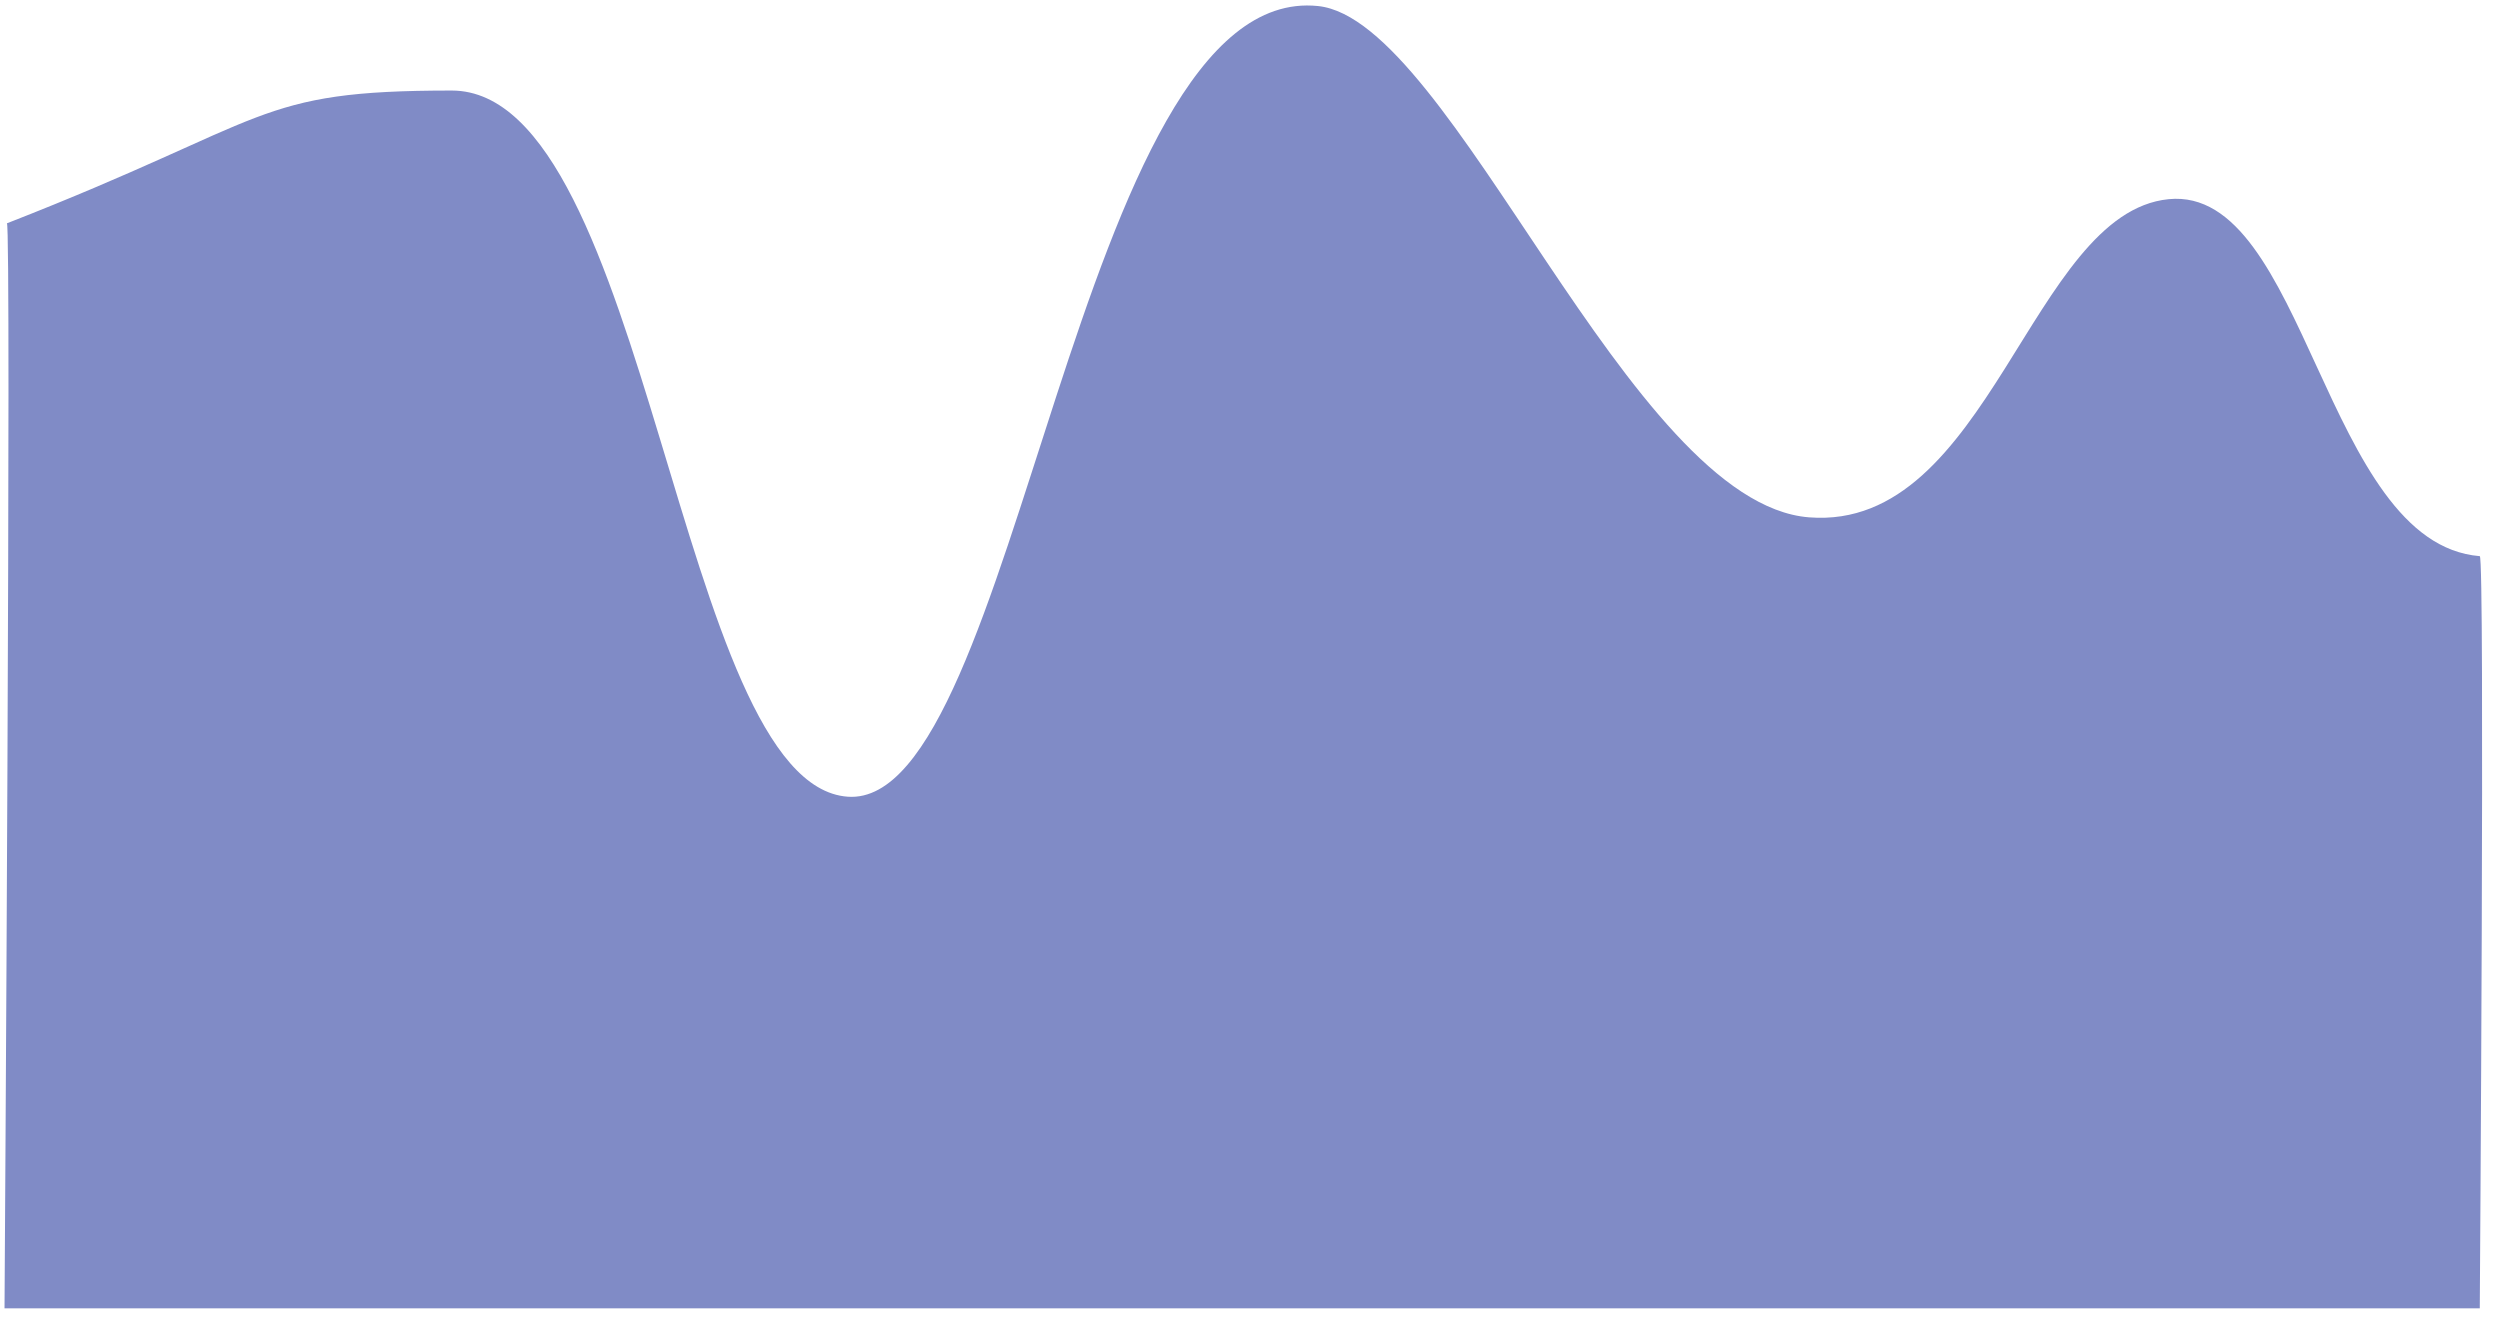
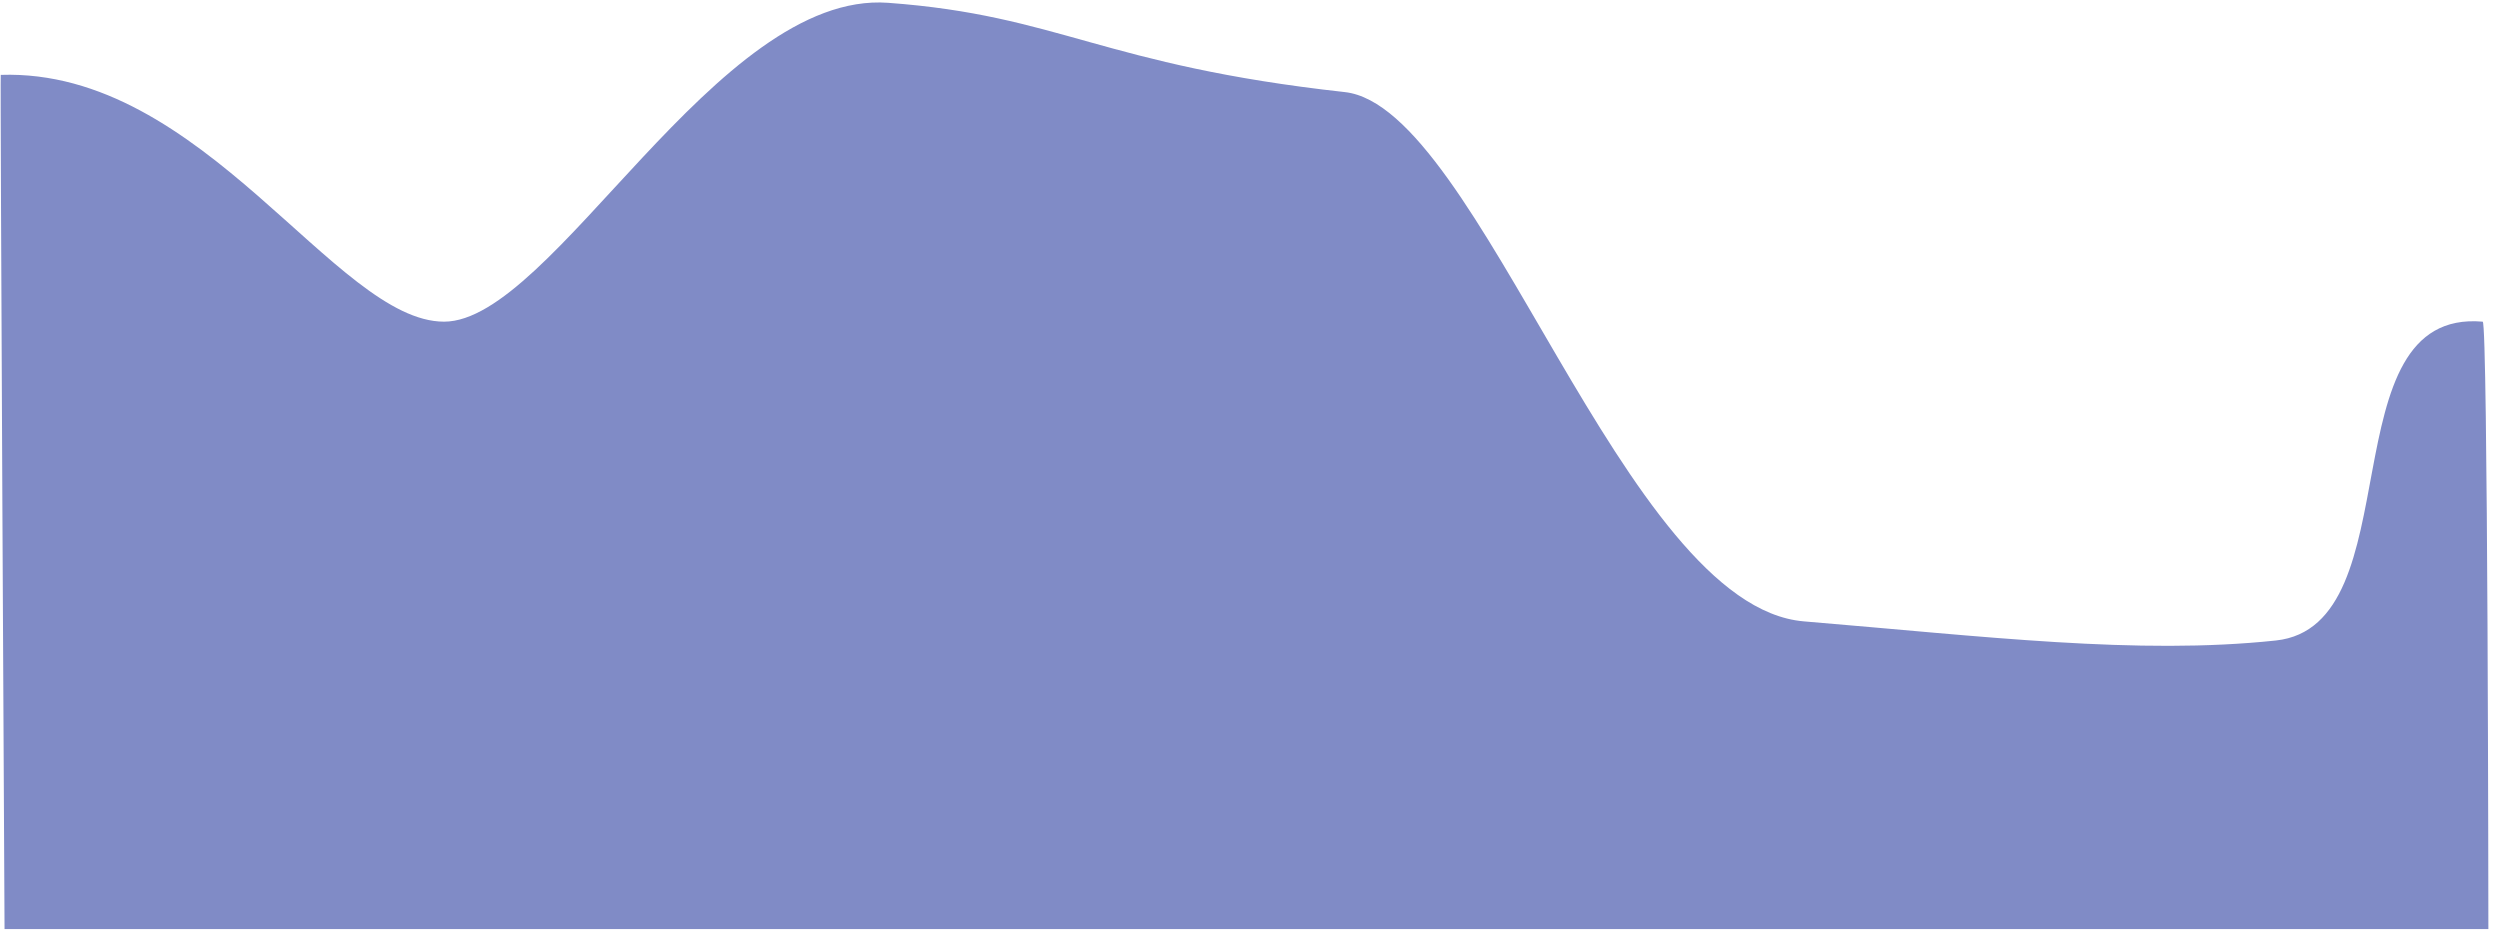
- <svg xmlns="http://www.w3.org/2000/svg" version="1.1" width="219px" height="116px">
-   <g transform="matrix(1 0 0 1 -833 -3547 )">
-     <path d="M 217.229 114.61  L 0.396 114.61  C 0.396 114.61  1.009 19.563  0.606 19.563  C 23.996 10.433  22.204 7.931  39.563 7.931  C 56.922 7.931  59.325 68.771  74.281 69.793  C 89.238 70.815  94.256 -1.659  115.459 0.529  C 127.247 1.745  142.698 44.095  158.483 45.32  C 174.267 46.545  177.911 18.647  189.971 17.448  C 202.032 16.25  203.559 47.609  217.229 48.719  C 217.688 48.666  217.229 114.61  217.229 114.61  Z " fill-rule="nonzero" fill="#808bc6" stroke="none" transform="matrix(1 0 0 1 833 3547 )" />
+ <svg xmlns="http://www.w3.org/2000/svg" version="1.1" width="257px" height="97px">
+   <g transform="matrix(1 0 0 1 -1430 -1990 )">
+     <path d="M 255.805 95.508  L 0.467 95.508  C 0.467 95.508  0 7.667  0.078 7.697  C 20.917 7  34.496 33.067  45.649 33.067  C 56.802 33.067  73.686 -1  91.299 0.289  C 108.912 1.578  113.276 6.709  138.245 9.467  C 152.126 11  166.864 62.333  185.451 63.878  C 204.038 65.422  219.751 67.356  233.953 65.844  C 248.156 64.333  239.123 31.667  255.222 33.067  C 255.762 33  255.805 95.508  255.805 95.508  Z " fill-rule="nonzero" fill="#808bc6" stroke="none" transform="matrix(1 0 0 1 1430 1990 )" />
  </g>
</svg>
